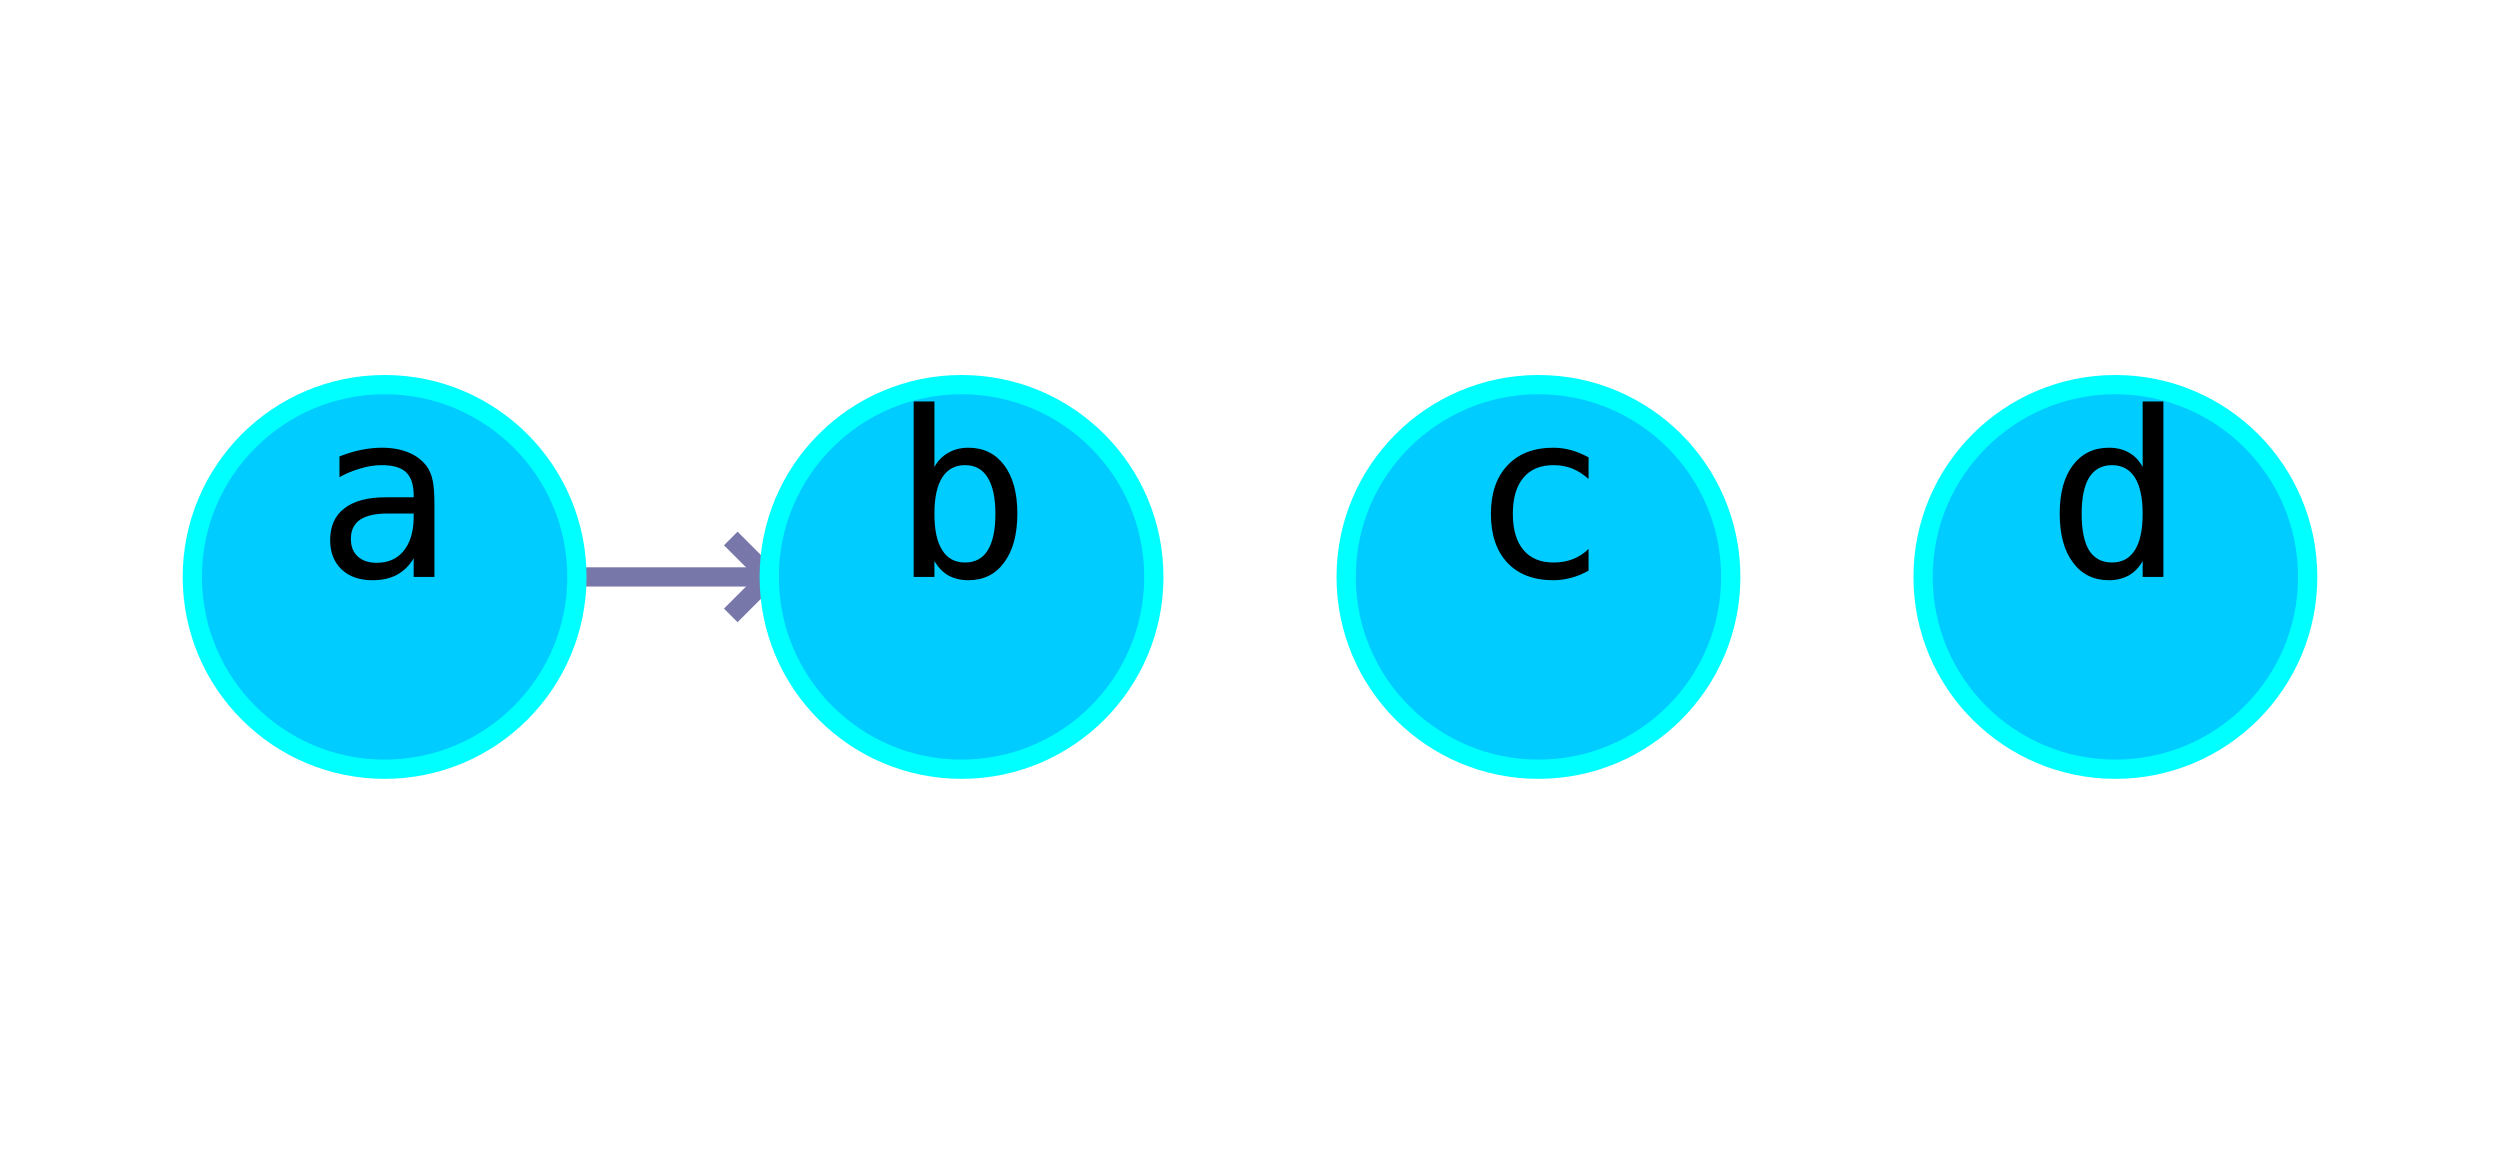
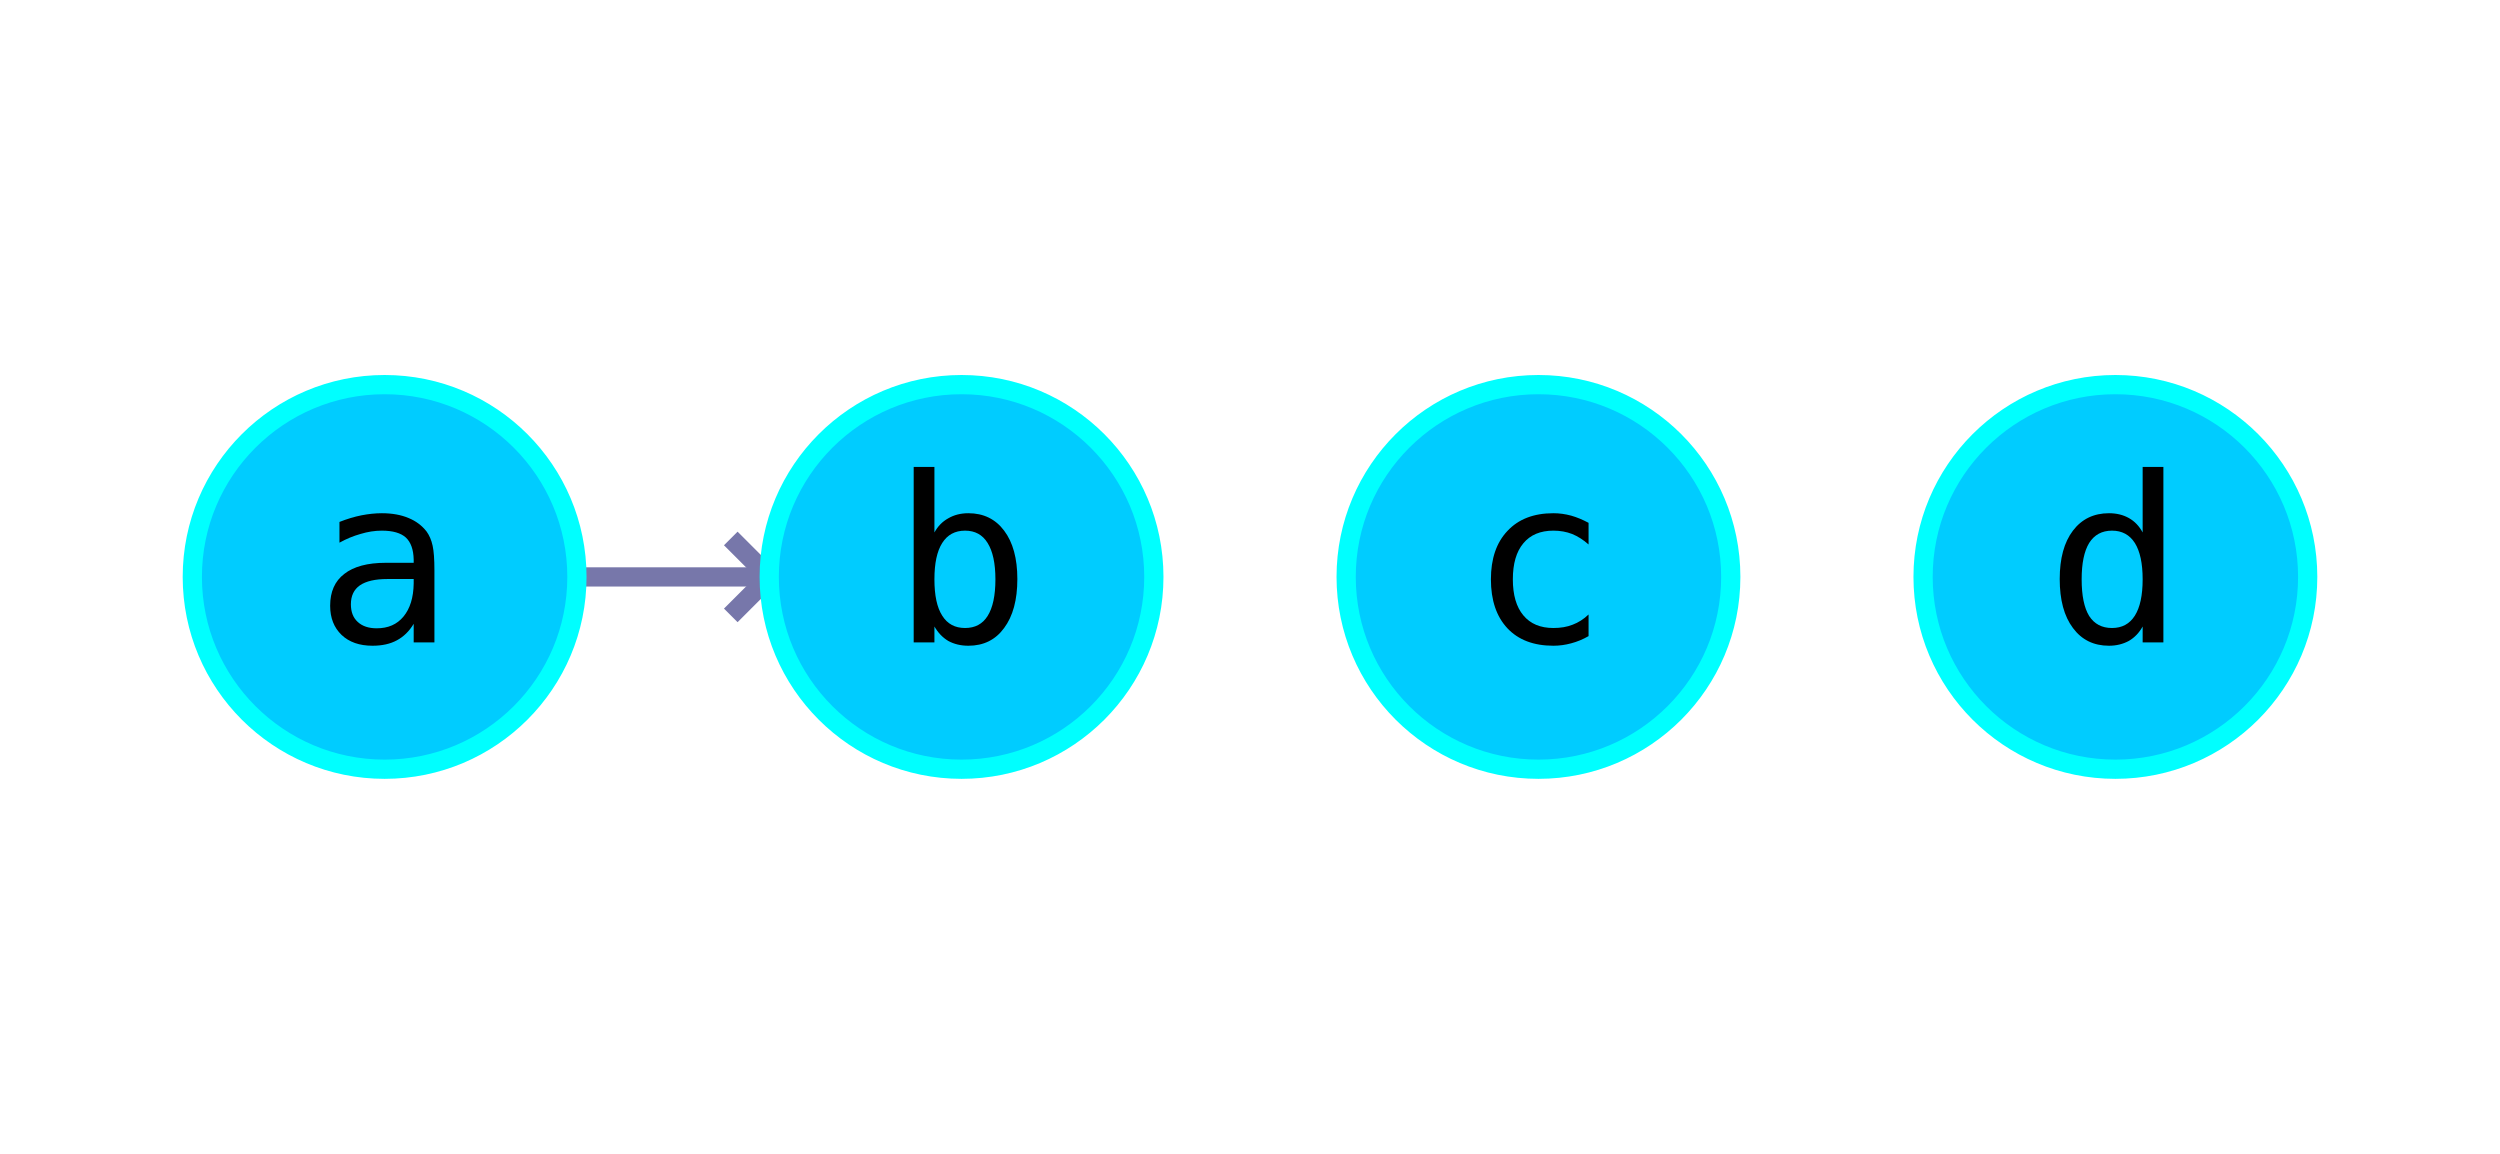
<svg xmlns="http://www.w3.org/2000/svg" viewBox="0 0 130 60" shape-rendering="geometricPrecision" text-rendering="geometricPrecision">
  <path d="M 20 30 L 50 30" stroke="#7777AA" fill="none" />
  <path d="M 38 28 L 40 30 L 38 32" stroke="#7777AA" fill="none" />
  <ellipse cx="20" cy="30" rx="10" ry="10" fill="#00CCFF" stroke="#00FFFF" stroke-width="1" />
  <ellipse cx="50" cy="30" rx="10" ry="10" fill="#00CCFF" stroke="#00FFFF" stroke-width="1" />
  <ellipse cx="80" cy="30" rx="10" ry="10" fill="#00CCFF" stroke="#00FFFF" stroke-width="1" />
  <ellipse cx="110" cy="30" rx="10" ry="10" fill="#00CCFF" stroke="#00FFFF" stroke-width="1" />
-   <text x="20" y="30" alignment-baseline="middle" text-anchor="middle" font-family="Consolas">a</text>
-   <text x="50" y="30" alignment-baseline="middle" text-anchor="middle" font-family="Consolas">b</text>
-   <text x="80" y="30" alignment-baseline="middle" text-anchor="middle" font-family="Consolas">c</text>
-   <text x="110" y="30" alignment-baseline="middle" text-anchor="middle" font-family="Consolas">d</text>
+   <text x="20" y="30" dominant-baseline="middle" text-anchor="middle" font-family="Consolas">a</text>
+   <text x="50" y="30" dominant-baseline="middle" text-anchor="middle" font-family="Consolas">b</text>
+   <text x="80" y="30" dominant-baseline="middle" text-anchor="middle" font-family="Consolas">c</text>
+   <text x="110" y="30" dominant-baseline="middle" text-anchor="middle" font-family="Consolas">d</text>
</svg>
